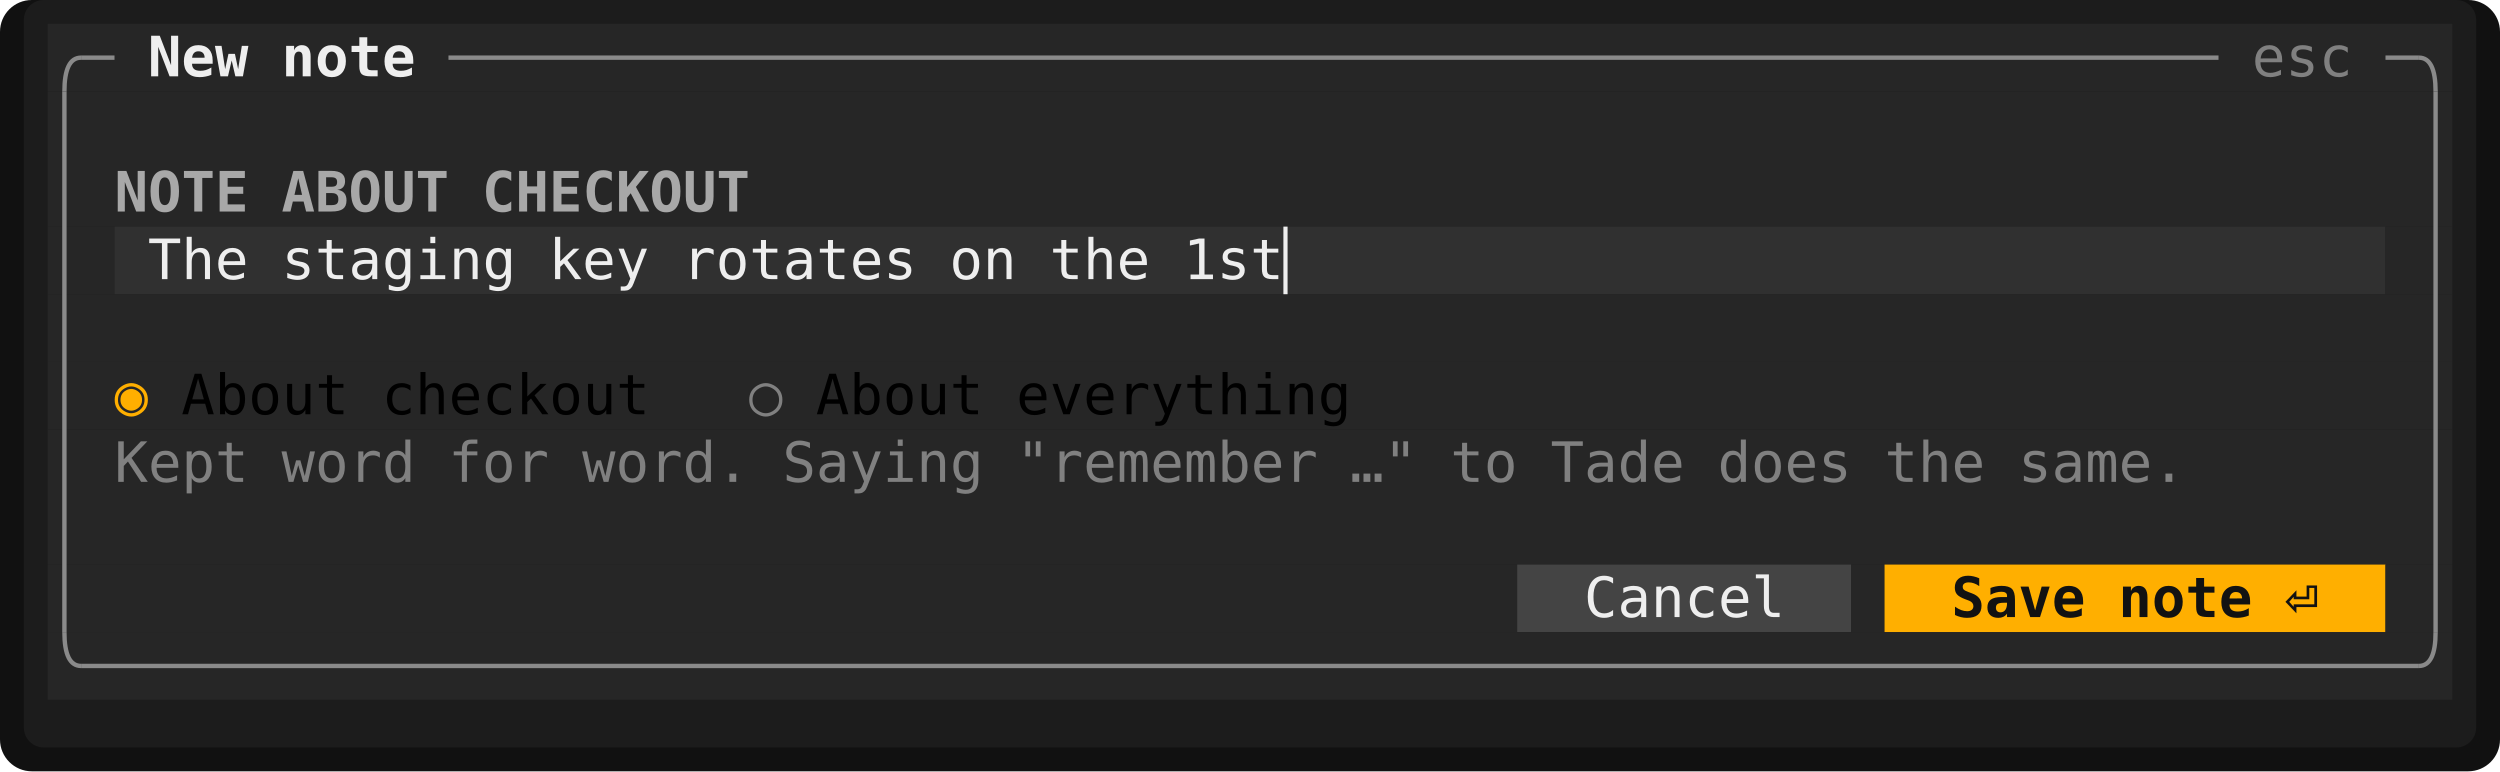
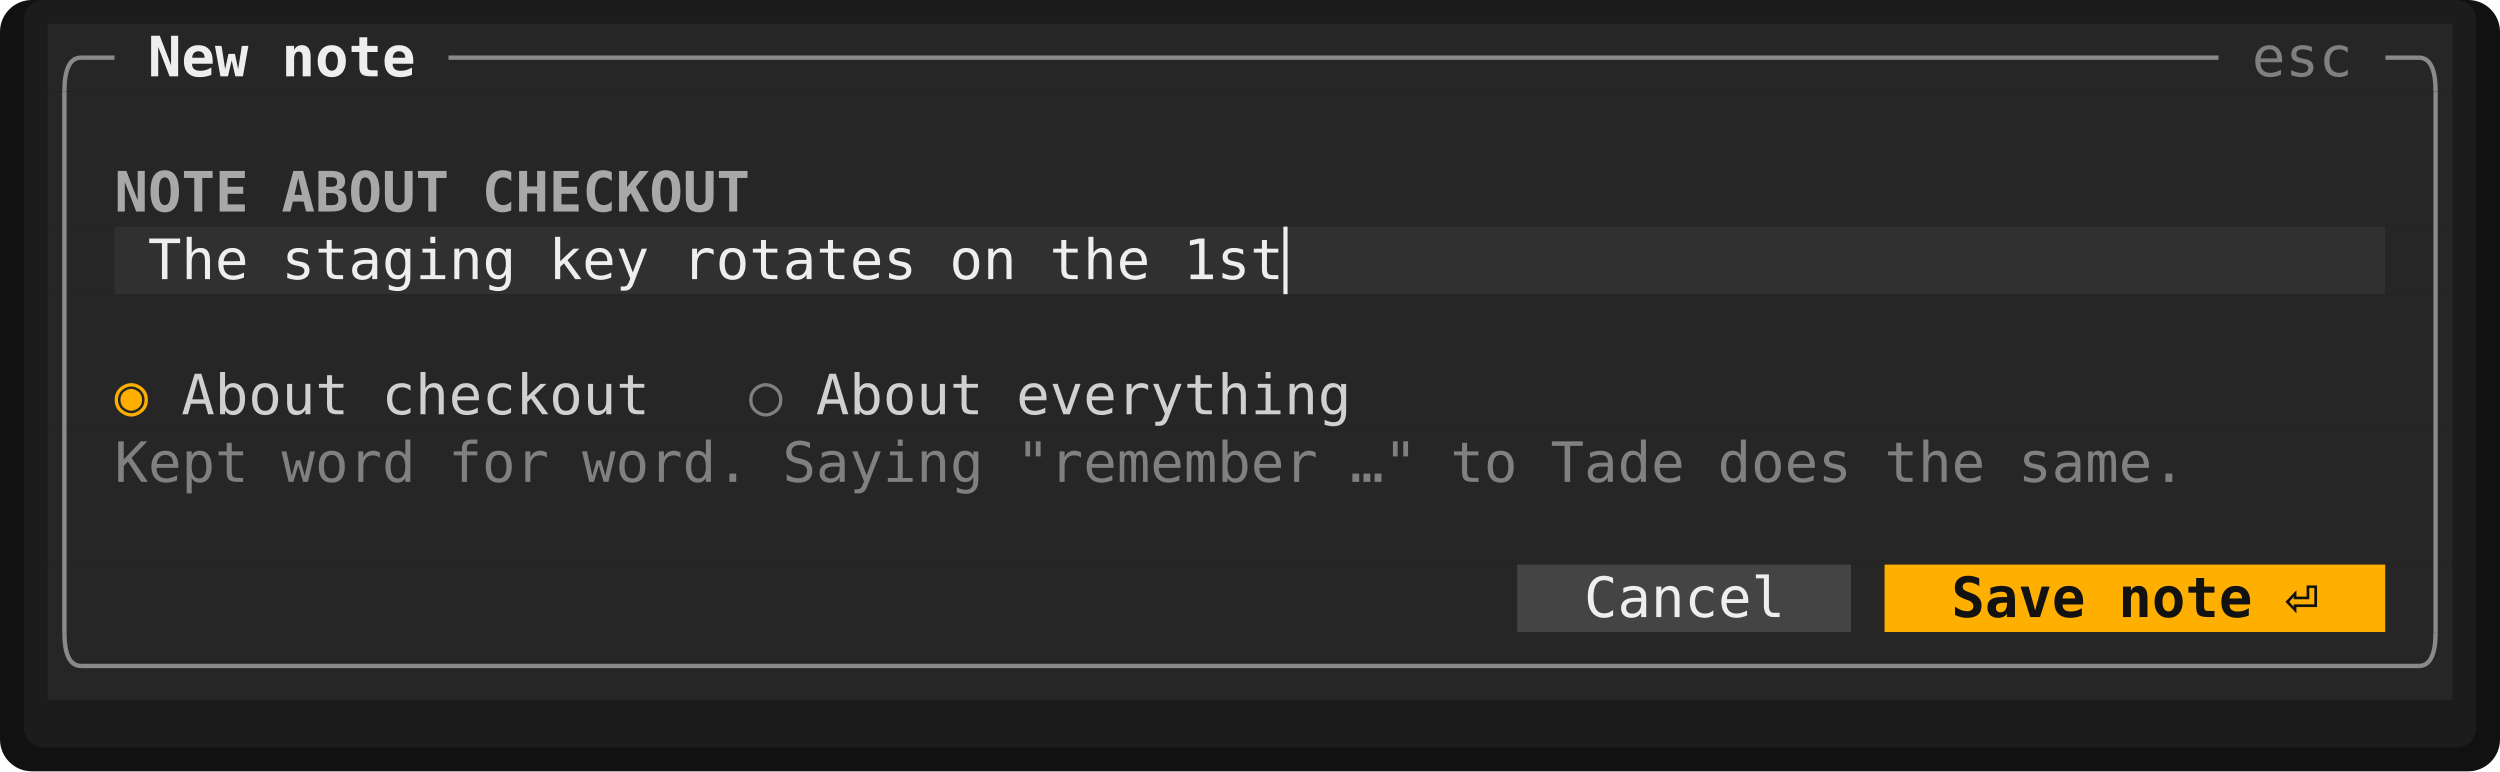
<svg xmlns="http://www.w3.org/2000/svg" viewBox="0 0 628.8 194" width="628.8" height="194" font-family="ui-monospace,SFMono-Regular,Menlo,Consolas,'DejaVu Sans Mono','Liberation Mono',monospace" font-size="14" role="img" aria-label="Tade">
  <rect width="628.8" height="194" rx="8" fill="#111111" />
  <rect x="6" y="0" width="616.8" height="188" rx="5" fill="#1c1c1c" />
-   <rect x="12" y="6" width="604.8" height="17" fill="rgb(38,38,38)" />
-   <rect x="12" y="23" width="604.8" height="17" fill="rgb(38,38,38)" />
-   <rect x="12" y="40" width="604.8" height="17" fill="rgb(38,38,38)" />
-   <rect x="12" y="57" width="16.8" height="17" fill="rgb(38,38,38)" />
-   <rect x="28.8" y="57" width="571.2" height="17" fill="rgb(48,48,48)" />
-   <rect x="600" y="57" width="16.8" height="17" fill="rgb(38,38,38)" />
-   <rect x="12" y="74" width="604.8" height="17" fill="rgb(38,38,38)" />
-   <rect x="12" y="91" width="604.8" height="17" fill="rgb(38,38,38)" />
-   <rect x="12" y="108" width="604.8" height="17" fill="rgb(38,38,38)" />
-   <rect x="12" y="125" width="604.8" height="17" fill="rgb(38,38,38)" />
-   <rect x="12" y="142" width="369.6" height="17" fill="rgb(38,38,38)" />
-   <rect x="381.6" y="142" width="84" height="17" fill="rgb(68,68,68)" />
-   <rect x="465.6" y="142" width="8.4" height="17" fill="rgb(38,38,38)" />
-   <rect x="474" y="142" width="126" height="17" fill="rgb(255,175,0)" />
-   <rect x="600" y="142" width="16.8" height="17" fill="rgb(38,38,38)" />
-   <rect x="12" y="159" width="604.8" height="17" fill="rgb(38,38,38)" />
-   <rect x="322.8" y="57" width="1.05" height="17" fill="rgb(238,238,238)" />
-   <path d="M16.2 23Q16.2 14.5 20.4 14.5" fill="none" stroke="rgb(138,138,138)" stroke-width="1.1" />
-   <line x1="20.4" y1="14.5" x2="28.8" y2="14.5" stroke="rgb(138,138,138)" stroke-width="1.1" />
-   <line x1="112.8" y1="14.5" x2="558" y2="14.5" stroke="rgb(138,138,138)" stroke-width="1.1" />
-   <line x1="600" y1="14.5" x2="608.4" y2="14.5" stroke="rgb(138,138,138)" stroke-width="1.1" />
-   <path d="M612.6 23Q612.6 14.5 608.4 14.5" fill="none" stroke="rgb(138,138,138)" stroke-width="1.1" />
-   <line x1="16.2" y1="23" x2="16.2" y2="159" stroke="rgb(138,138,138)" stroke-width="1.1" />
-   <line x1="612.6" y1="23" x2="612.6" y2="159" stroke="rgb(138,138,138)" stroke-width="1.1" />
-   <path d="M16.2 159Q16.2 167.5 20.4 167.5" fill="none" stroke="rgb(138,138,138)" stroke-width="1.1" />
-   <line x1="20.4" y1="167.5" x2="608.4" y2="167.5" stroke="rgb(138,138,138)" stroke-width="1.1" />
-   <path d="M612.6 159Q612.6 167.5 608.4 167.5" fill="none" stroke="rgb(138,138,138)" stroke-width="1.1" />
-   <text x="37.2" y="19.2" textLength="25.2" lengthAdjust="spacingAndGlyphs" fill="rgb(238,238,238)" font-weight="700">New</text>
-   <text x="70.8" y="19.2" textLength="33.6" lengthAdjust="spacingAndGlyphs" fill="rgb(238,238,238)" font-weight="700">note</text>
-   <text x="566.4" y="19.2" textLength="25.2" lengthAdjust="spacingAndGlyphs" fill="rgb(128,128,128)">esc</text>
-   <text x="28.8" y="53.2" textLength="33.6" lengthAdjust="spacingAndGlyphs" fill="rgb(168,168,168)" font-weight="700">NOTE</text>
-   <text x="70.8" y="53.2" textLength="42" lengthAdjust="spacingAndGlyphs" fill="rgb(168,168,168)" font-weight="700">ABOUT</text>
-   <text x="121.2" y="53.2" textLength="67.2" lengthAdjust="spacingAndGlyphs" fill="rgb(168,168,168)" font-weight="700">CHECKOUT</text>
-   <text x="37.2" y="70.2" textLength="25.2" lengthAdjust="spacingAndGlyphs" fill="rgb(238,238,238)">The</text>
-   <text x="70.8" y="70.2" textLength="58.8" lengthAdjust="spacingAndGlyphs" fill="rgb(238,238,238)">staging</text>
-   <text x="138" y="70.2" textLength="25.2" lengthAdjust="spacingAndGlyphs" fill="rgb(238,238,238)">key</text>
-   <text x="171.6" y="70.2" textLength="58.8" lengthAdjust="spacingAndGlyphs" fill="rgb(238,238,238)">rotates</text>
-   <text x="238.8" y="70.2" textLength="16.8" lengthAdjust="spacingAndGlyphs" fill="rgb(238,238,238)">on</text>
-   <text x="264" y="70.2" textLength="25.2" lengthAdjust="spacingAndGlyphs" fill="rgb(238,238,238)">the</text>
-   <text x="297.6" y="70.2" textLength="25.2" lengthAdjust="spacingAndGlyphs" fill="rgb(238,238,238)">1st</text>
-   <text x="28.8" y="104.2" textLength="8.4" lengthAdjust="spacingAndGlyphs" fill="rgb(255,175,0)">◉</text>
-   <text x="45.6" y="104.2" textLength="42" lengthAdjust="spacingAndGlyphs">About</text>
-   <text x="96" y="104.2" textLength="67.2" lengthAdjust="spacingAndGlyphs">checkout</text>
-   <text x="188.4" y="104.2" textLength="8.4" lengthAdjust="spacingAndGlyphs" fill="rgb(128,128,128)">○</text>
-   <text x="205.2" y="104.2" textLength="42" lengthAdjust="spacingAndGlyphs">About</text>
-   <text x="255.6" y="104.2" textLength="84" lengthAdjust="spacingAndGlyphs">everything</text>
-   <text x="28.8" y="121.2" textLength="33.6" lengthAdjust="spacingAndGlyphs" fill="rgb(128,128,128)">Kept</text>
-   <text x="70.8" y="121.2" textLength="33.6" lengthAdjust="spacingAndGlyphs" fill="rgb(128,128,128)">word</text>
-   <text x="112.8" y="121.2" textLength="25.2" lengthAdjust="spacingAndGlyphs" fill="rgb(128,128,128)">for</text>
-   <text x="146.4" y="121.2" textLength="42" lengthAdjust="spacingAndGlyphs" fill="rgb(128,128,128)">word.</text>
-   <text x="196.8" y="121.2" textLength="50.4" lengthAdjust="spacingAndGlyphs" fill="rgb(128,128,128)">Saying</text>
-   <text x="255.6" y="121.2" textLength="75.6" lengthAdjust="spacingAndGlyphs" fill="rgb(128,128,128)">"remember</text>
-   <text x="339.6" y="121.2" textLength="16.8" lengthAdjust="spacingAndGlyphs" fill="rgb(128,128,128)">…"</text>
-   <text x="364.8" y="121.2" textLength="16.8" lengthAdjust="spacingAndGlyphs" fill="rgb(128,128,128)">to</text>
-   <text x="390" y="121.2" textLength="33.6" lengthAdjust="spacingAndGlyphs" fill="rgb(128,128,128)">Tade</text>
-   <text x="432" y="121.2" textLength="33.6" lengthAdjust="spacingAndGlyphs" fill="rgb(128,128,128)">does</text>
-   <text x="474" y="121.2" textLength="25.2" lengthAdjust="spacingAndGlyphs" fill="rgb(128,128,128)">the</text>
-   <text x="507.6" y="121.2" textLength="42" lengthAdjust="spacingAndGlyphs" fill="rgb(128,128,128)">same.</text>
-   <text x="398.4" y="155.2" textLength="50.4" lengthAdjust="spacingAndGlyphs" fill="rgb(238,238,238)">Cancel</text>
-   <text x="490.8" y="155.2" textLength="33.6" lengthAdjust="spacingAndGlyphs" fill="rgb(18,18,18)" font-weight="700">Save</text>
-   <text x="532.8" y="155.2" textLength="33.6" lengthAdjust="spacingAndGlyphs" fill="rgb(18,18,18)" font-weight="700">note</text>
-   <text x="574.8" y="155.2" textLength="8.4" lengthAdjust="spacingAndGlyphs" fill="rgb(18,18,18)" font-weight="700">⏎</text>
+   <rect x="12" y="6" width="604.8" height="17" fill="#262626" />
+   <rect x="12" y="23" width="604.8" height="17" fill="#262626" />
+   <rect x="12" y="40" width="604.8" height="17" fill="#262626" />
+   <rect x="12" y="57" width="16.8" height="17" fill="#262626" />
+   <rect x="28.8" y="57" width="571.2" height="17" fill="#303030" />
+   <rect x="600" y="57" width="16.8" height="17" fill="#262626" />
+   <rect x="12" y="74" width="604.8" height="17" fill="#262626" />
+   <rect x="12" y="91" width="604.8" height="17" fill="#262626" />
+   <rect x="12" y="108" width="604.8" height="17" fill="#262626" />
+   <rect x="12" y="125" width="604.8" height="17" fill="#262626" />
+   <rect x="12" y="142" width="369.6" height="17" fill="#262626" />
+   <rect x="381.6" y="142" width="84" height="17" fill="#444444" />
+   <rect x="465.6" y="142" width="8.4" height="17" fill="#262626" />
+   <rect x="474" y="142" width="126" height="17" fill="#ffaf00" />
+   <rect x="600" y="142" width="16.8" height="17" fill="#262626" />
+   <rect x="12" y="159" width="604.8" height="17" fill="#262626" />
+   <rect x="322.8" y="57" width="1.05" height="17" fill="#eeeeee" />
+   <path d="M16.2 23Q16.2 14.5 20.4 14.5" fill="none" stroke="#8a8a8a" stroke-width="1.1" />
+   <line x1="20.4" y1="14.5" x2="28.8" y2="14.5" stroke="#8a8a8a" stroke-width="1.1" />
+   <line x1="112.8" y1="14.5" x2="558" y2="14.5" stroke="#8a8a8a" stroke-width="1.1" />
+   <line x1="600" y1="14.5" x2="608.4" y2="14.5" stroke="#8a8a8a" stroke-width="1.1" />
+   <path d="M612.6 23Q612.6 14.5 608.4 14.5" fill="none" stroke="#8a8a8a" stroke-width="1.1" />
+   <line x1="16.2" y1="23" x2="16.2" y2="159" stroke="#8a8a8a" stroke-width="1.1" />
+   <line x1="612.6" y1="23" x2="612.6" y2="159" stroke="#8a8a8a" stroke-width="1.1" />
+   <path d="M16.2 159Q16.2 167.5 20.4 167.5" fill="none" stroke="#8a8a8a" stroke-width="1.1" />
+   <line x1="20.4" y1="167.5" x2="608.4" y2="167.5" stroke="#8a8a8a" stroke-width="1.1" />
+   <path d="M612.6 159Q612.6 167.5 608.4 167.5" fill="none" stroke="#8a8a8a" stroke-width="1.1" />
+   <text x="37.2" y="19.2" textLength="25.2" lengthAdjust="spacingAndGlyphs" fill="#eeeeee" font-weight="700">New</text>
+   <text x="70.8" y="19.2" textLength="33.6" lengthAdjust="spacingAndGlyphs" fill="#eeeeee" font-weight="700">note</text>
+   <text x="566.4" y="19.2" textLength="25.2" lengthAdjust="spacingAndGlyphs" fill="#808080">esc</text>
+   <text x="28.8" y="53.2" textLength="33.6" lengthAdjust="spacingAndGlyphs" fill="#a8a8a8" font-weight="700">NOTE</text>
+   <text x="70.8" y="53.2" textLength="42" lengthAdjust="spacingAndGlyphs" fill="#a8a8a8" font-weight="700">ABOUT</text>
+   <text x="121.2" y="53.2" textLength="67.2" lengthAdjust="spacingAndGlyphs" fill="#a8a8a8" font-weight="700">CHECKOUT</text>
+   <text x="37.2" y="70.2" textLength="25.2" lengthAdjust="spacingAndGlyphs" fill="#eeeeee">The</text>
+   <text x="70.8" y="70.2" textLength="58.8" lengthAdjust="spacingAndGlyphs" fill="#eeeeee">staging</text>
+   <text x="138" y="70.2" textLength="25.2" lengthAdjust="spacingAndGlyphs" fill="#eeeeee">key</text>
+   <text x="171.6" y="70.2" textLength="58.8" lengthAdjust="spacingAndGlyphs" fill="#eeeeee">rotates</text>
+   <text x="238.8" y="70.2" textLength="16.8" lengthAdjust="spacingAndGlyphs" fill="#eeeeee">on</text>
+   <text x="264" y="70.2" textLength="25.2" lengthAdjust="spacingAndGlyphs" fill="#eeeeee">the</text>
+   <text x="297.6" y="70.2" textLength="25.2" lengthAdjust="spacingAndGlyphs" fill="#eeeeee">1st</text>
+   <text x="28.8" y="104.2" textLength="8.4" lengthAdjust="spacingAndGlyphs" fill="#ffaf00">◉</text>
+   <text x="45.6" y="104.2" textLength="42" lengthAdjust="spacingAndGlyphs" fill="#d0d0d0">About</text>
+   <text x="96" y="104.2" textLength="67.2" lengthAdjust="spacingAndGlyphs" fill="#d0d0d0">checkout</text>
+   <text x="188.4" y="104.2" textLength="8.4" lengthAdjust="spacingAndGlyphs" fill="#808080">○</text>
+   <text x="205.2" y="104.2" textLength="42" lengthAdjust="spacingAndGlyphs" fill="#d0d0d0">About</text>
+   <text x="255.6" y="104.2" textLength="84" lengthAdjust="spacingAndGlyphs" fill="#d0d0d0">everything</text>
+   <text x="28.8" y="121.2" textLength="33.6" lengthAdjust="spacingAndGlyphs" fill="#808080">Kept</text>
+   <text x="70.8" y="121.2" textLength="33.6" lengthAdjust="spacingAndGlyphs" fill="#808080">word</text>
+   <text x="112.8" y="121.2" textLength="25.2" lengthAdjust="spacingAndGlyphs" fill="#808080">for</text>
+   <text x="146.4" y="121.2" textLength="42" lengthAdjust="spacingAndGlyphs" fill="#808080">word.</text>
+   <text x="196.8" y="121.2" textLength="50.4" lengthAdjust="spacingAndGlyphs" fill="#808080">Saying</text>
+   <text x="255.6" y="121.2" textLength="75.6" lengthAdjust="spacingAndGlyphs" fill="#808080">"remember</text>
+   <text x="339.6" y="121.2" textLength="16.8" lengthAdjust="spacingAndGlyphs" fill="#808080">…"</text>
+   <text x="364.8" y="121.2" textLength="16.8" lengthAdjust="spacingAndGlyphs" fill="#808080">to</text>
+   <text x="390" y="121.2" textLength="33.6" lengthAdjust="spacingAndGlyphs" fill="#808080">Tade</text>
+   <text x="432" y="121.2" textLength="33.6" lengthAdjust="spacingAndGlyphs" fill="#808080">does</text>
+   <text x="474" y="121.2" textLength="25.2" lengthAdjust="spacingAndGlyphs" fill="#808080">the</text>
+   <text x="507.6" y="121.2" textLength="42" lengthAdjust="spacingAndGlyphs" fill="#808080">same.</text>
+   <text x="398.4" y="155.2" textLength="50.4" lengthAdjust="spacingAndGlyphs" fill="#eeeeee">Cancel</text>
+   <text x="490.8" y="155.2" textLength="33.6" lengthAdjust="spacingAndGlyphs" fill="#121212" font-weight="700">Save</text>
+   <text x="532.8" y="155.2" textLength="33.6" lengthAdjust="spacingAndGlyphs" fill="#121212" font-weight="700">note</text>
+   <text x="574.8" y="155.2" textLength="8.4" lengthAdjust="spacingAndGlyphs" fill="#121212" font-weight="700">⏎</text>
</svg>
